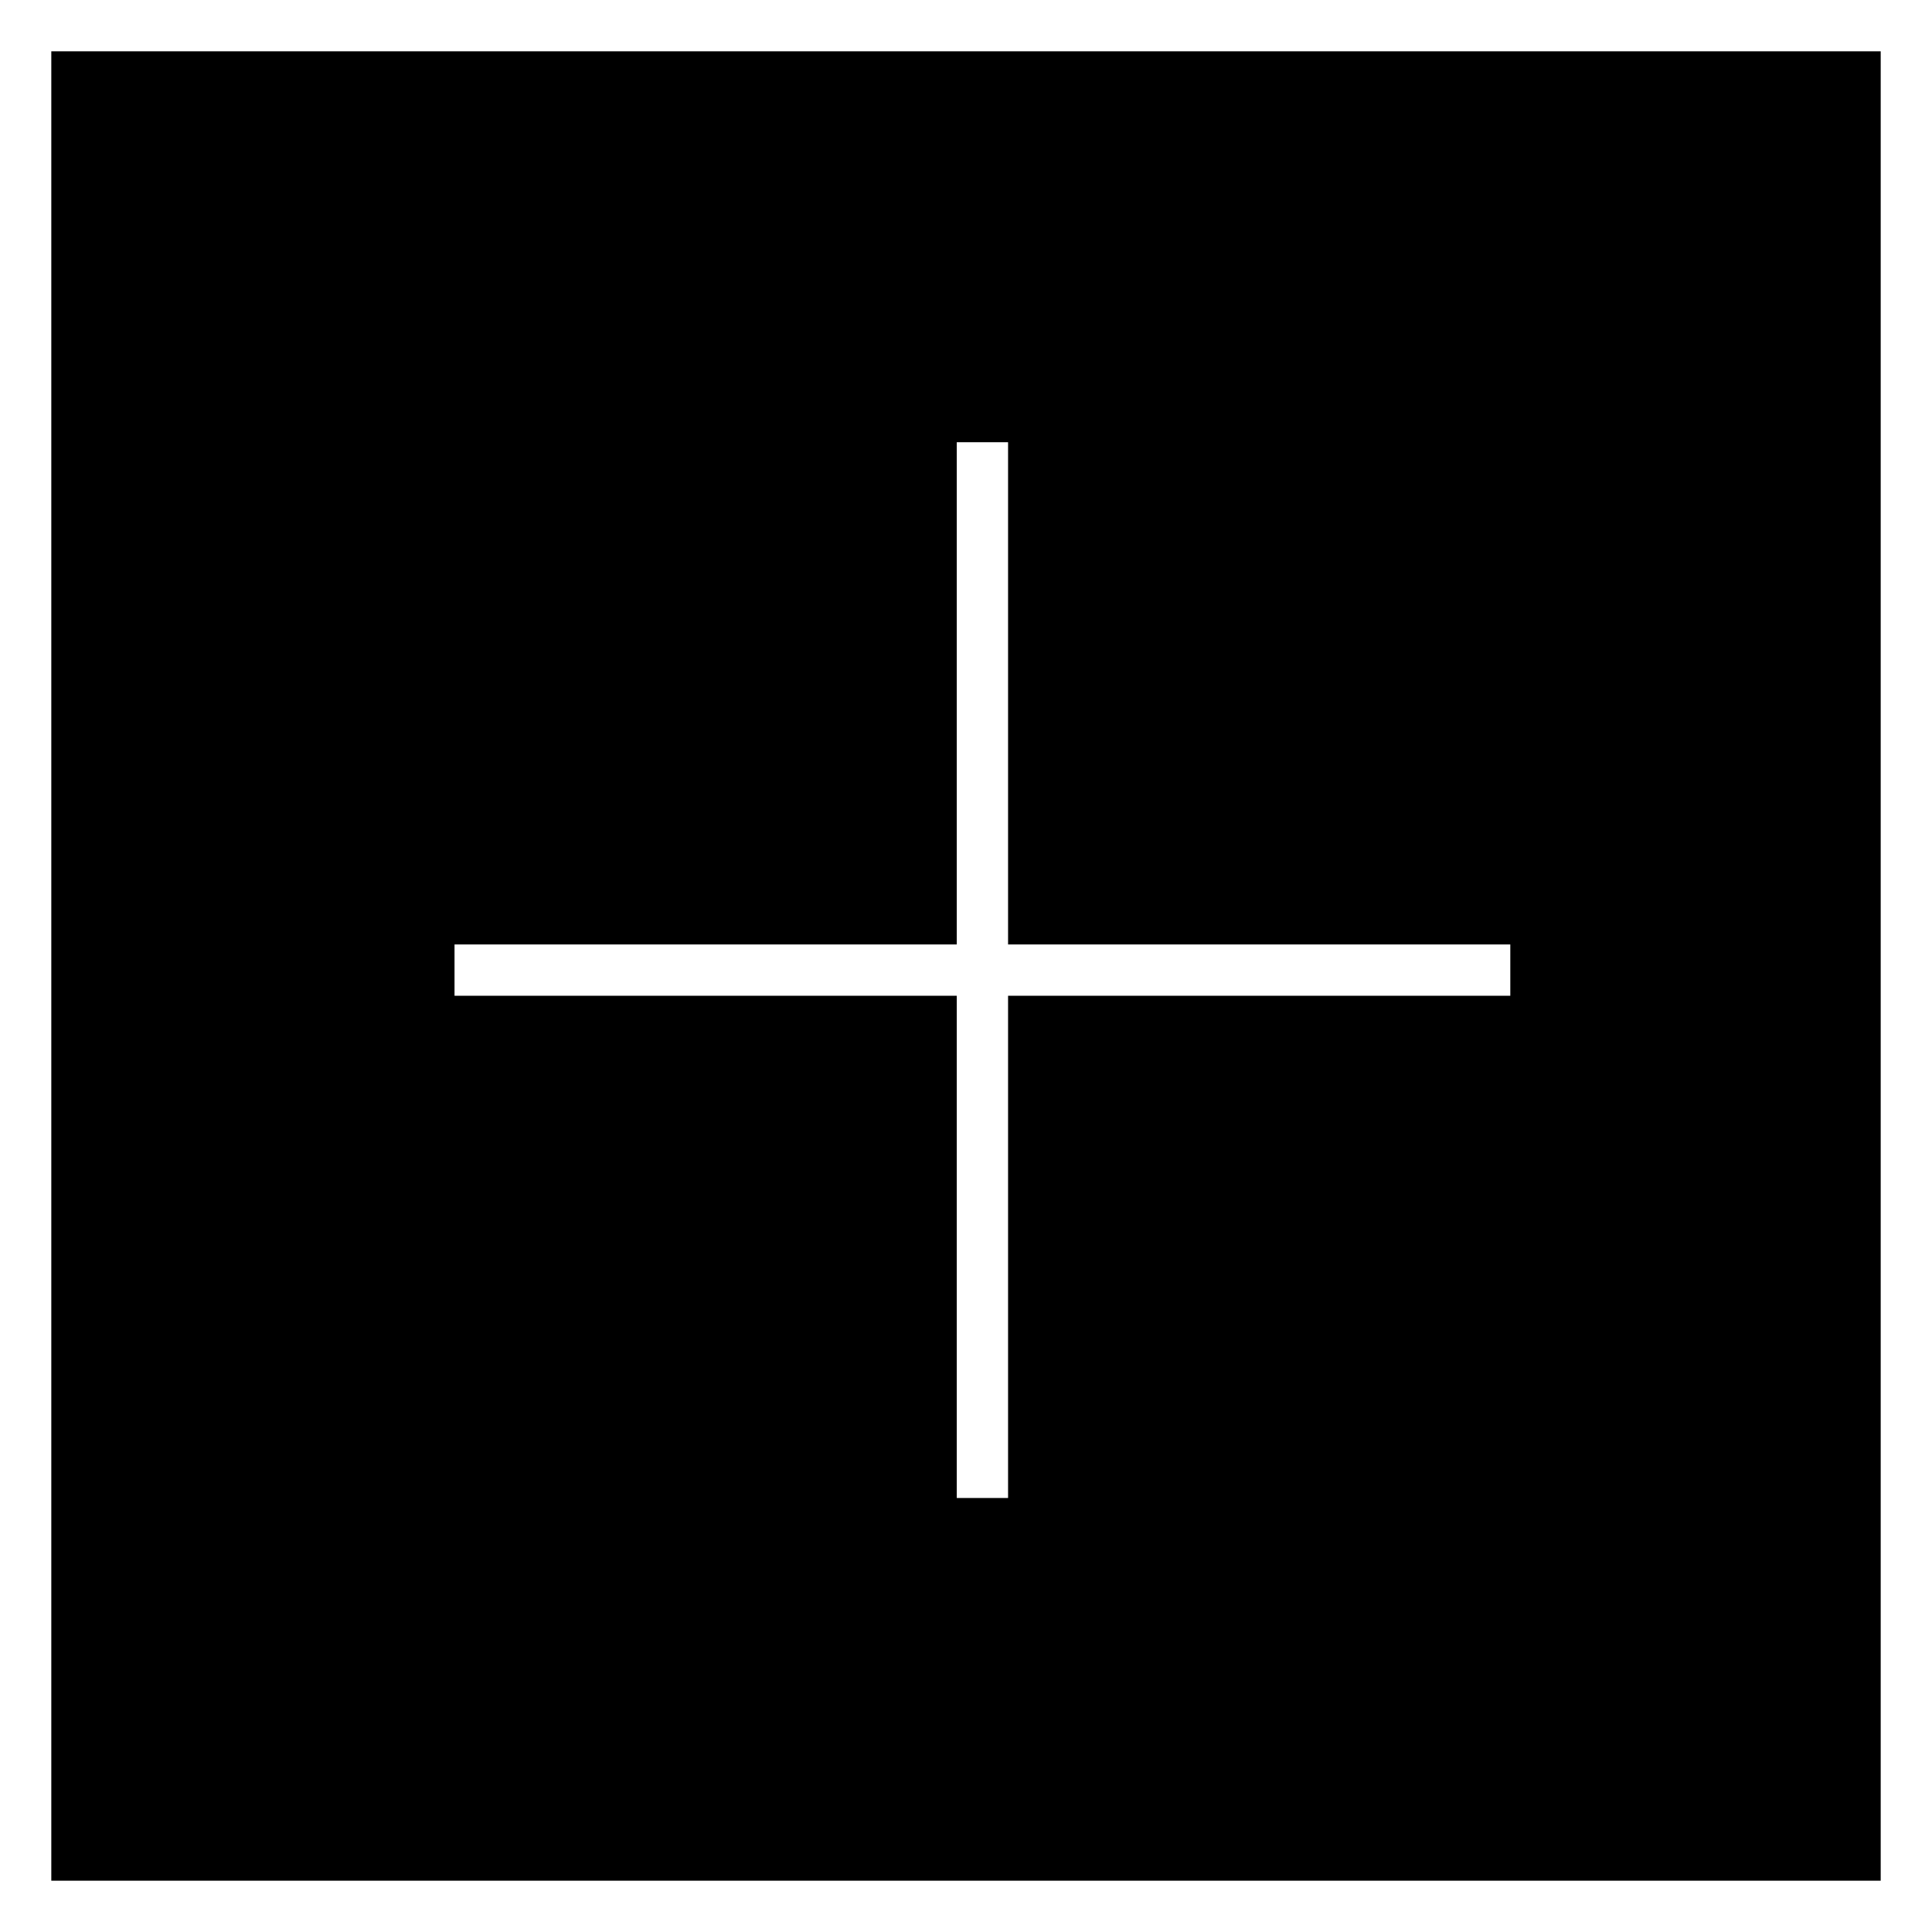
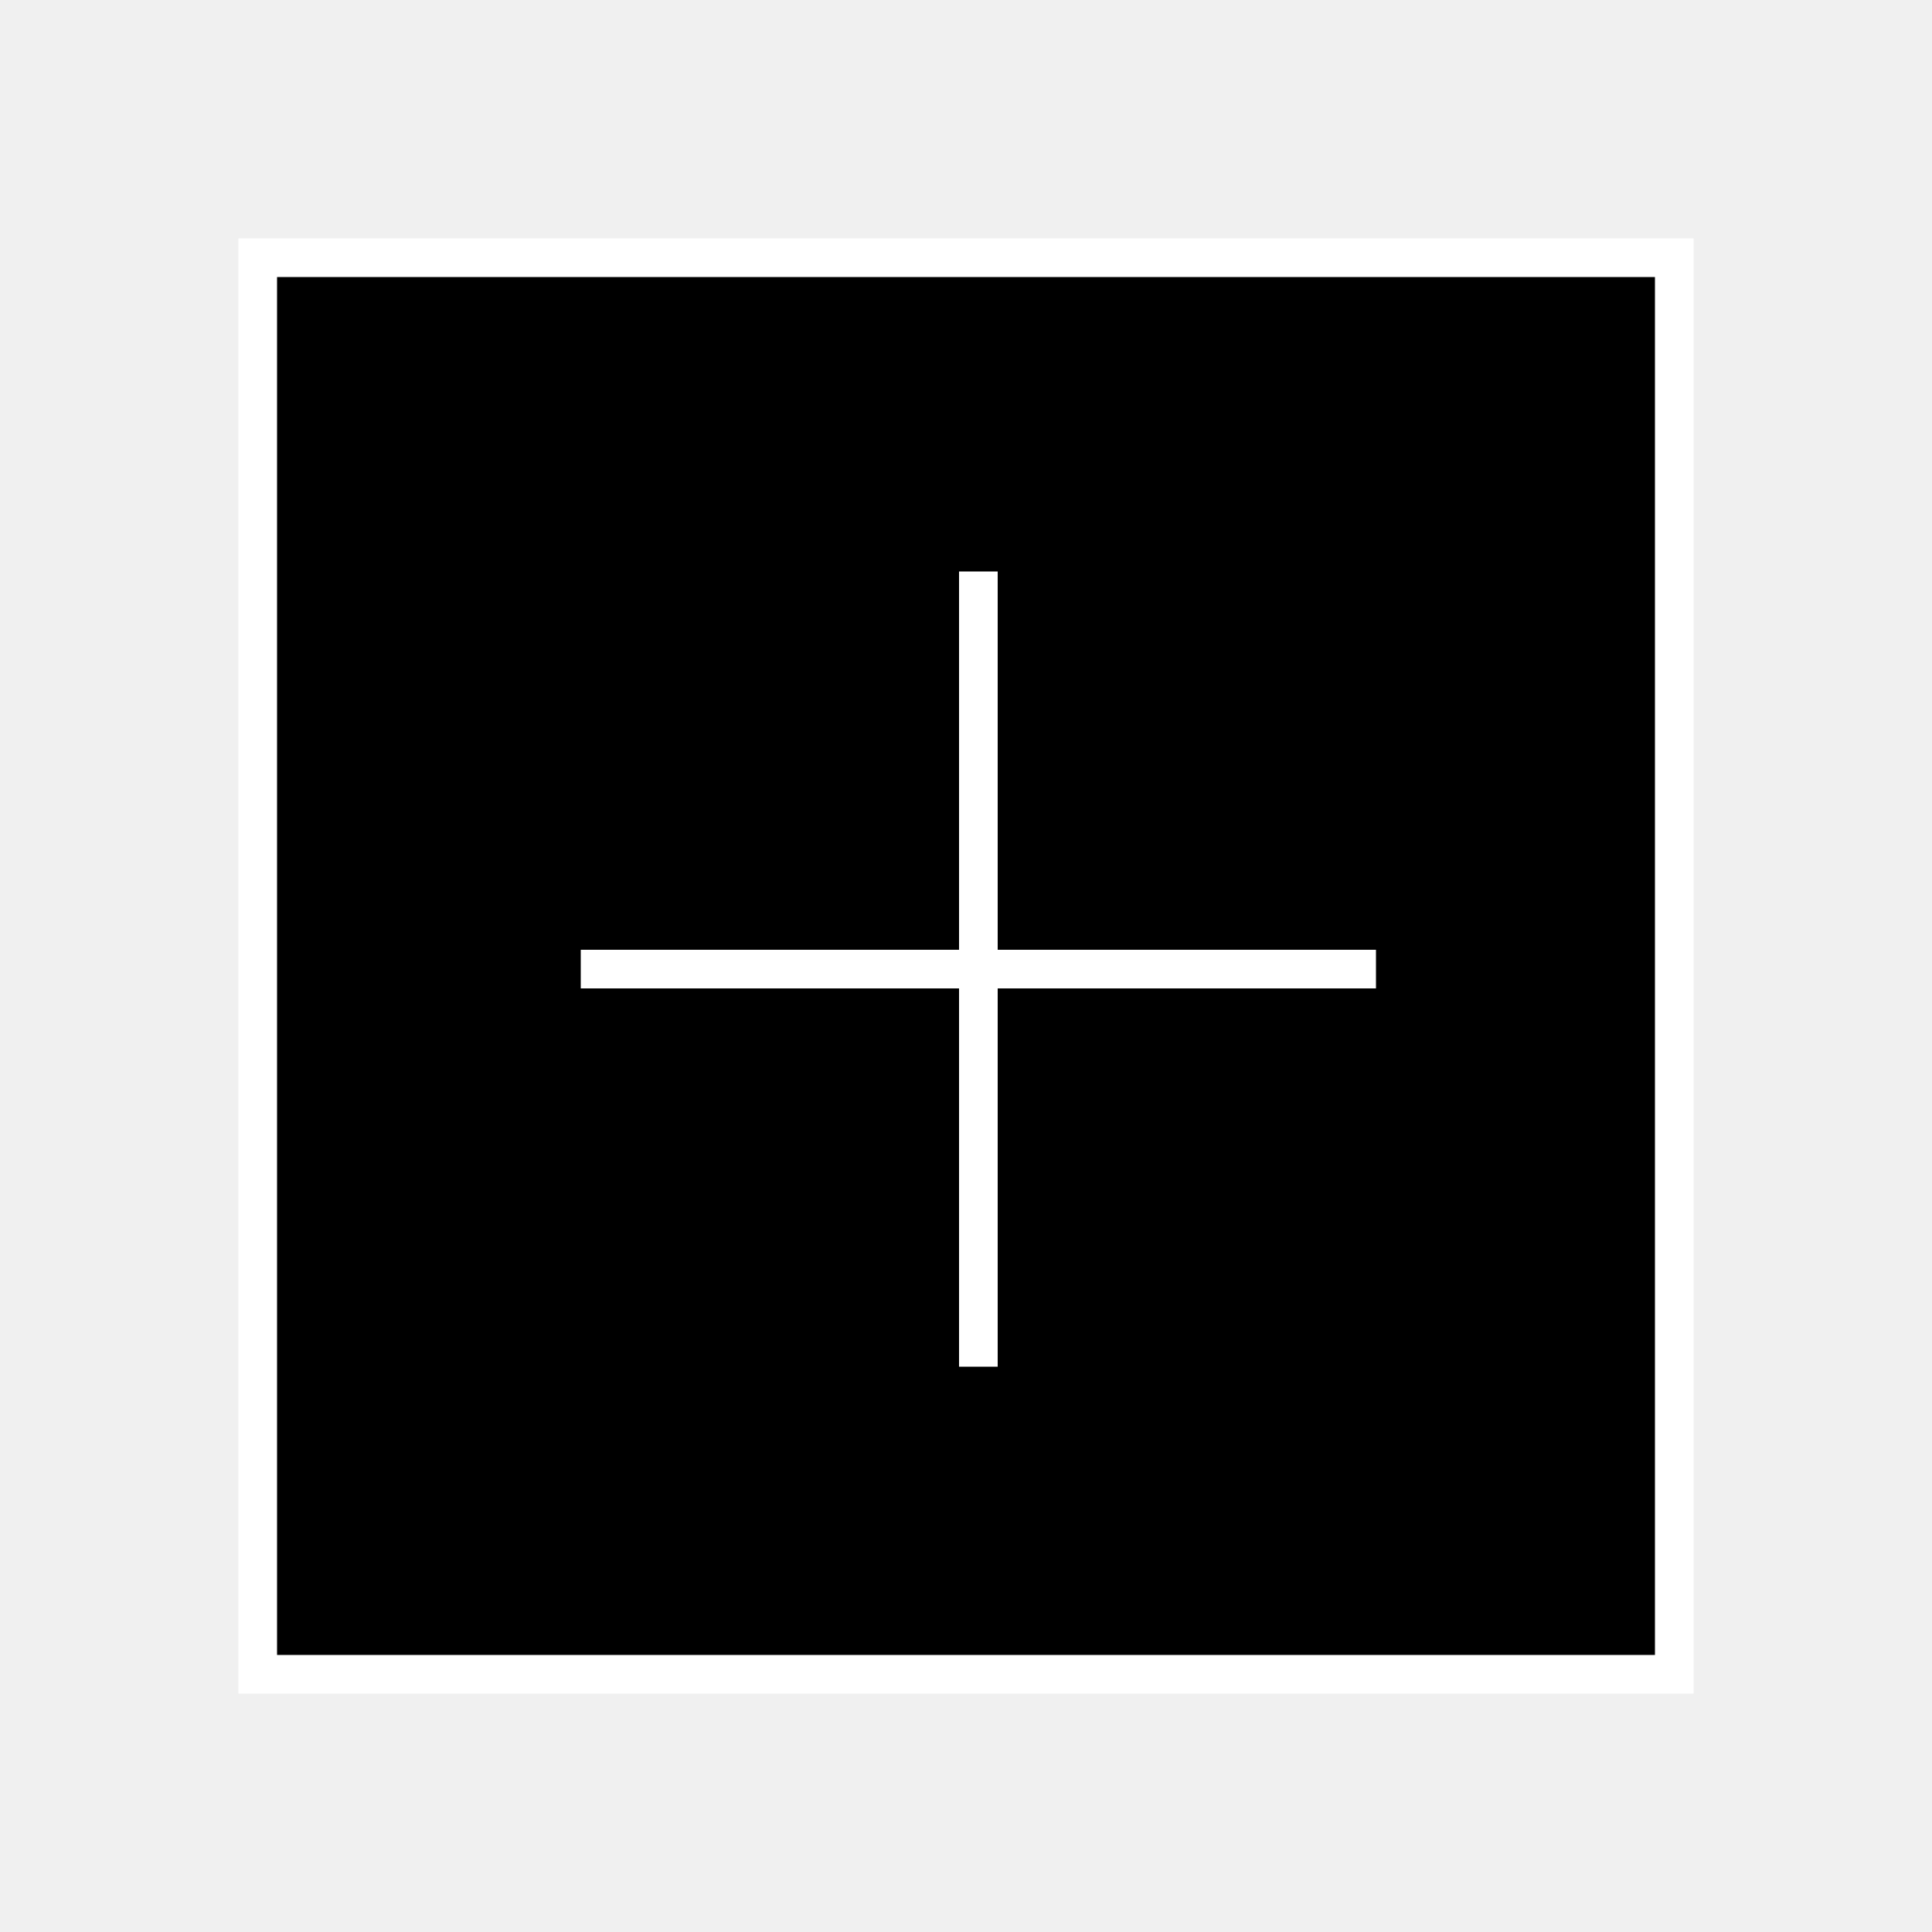
- <svg xmlns="http://www.w3.org/2000/svg" viewBox="0 0 37.66 37.66">
+ <svg xmlns="http://www.w3.org/2000/svg" viewBox="0 0 50 50">
  <defs>
    <style>.cls-1{fill:#fff;}.cls-2{stroke:#fff;stroke-miterlimit:10;}</style>
  </defs>
-   <g id="Livello_2" data-name="Livello 2">
-     <g id="Layer_2" data-name="Layer 2">
-       <rect x="0.5" y="0.5" width="36.66" height="36.66" />
-       <path class="cls-1" d="M36.66,1V36.66H1V1H36.66m1-1H0V37.66H37.66V0Z" />
-       <line class="cls-2" x1="19.15" y1="8.62" x2="19.15" y2="29.2" />
-       <line class="cls-2" x1="29.44" y1="18.91" x2="8.86" y2="18.91" />
-     </g>
+   <g id="Layer_2" data-name="Layer 2">
+     <rect x="6.67" y="6.67" width="36.66" height="36.66" />
+     <path class="cls-1" d="M42.83,7.17V42.83H7.17V7.17H42.83m1-1H6.17V43.83H43.83V6.17Z" />
+     <line class="cls-2" x1="25.32" y1="14.79" x2="25.32" y2="35.37" />
+     <line class="cls-2" x1="35.61" y1="25.08" x2="15.03" y2="25.08" />
  </g>
</svg>
